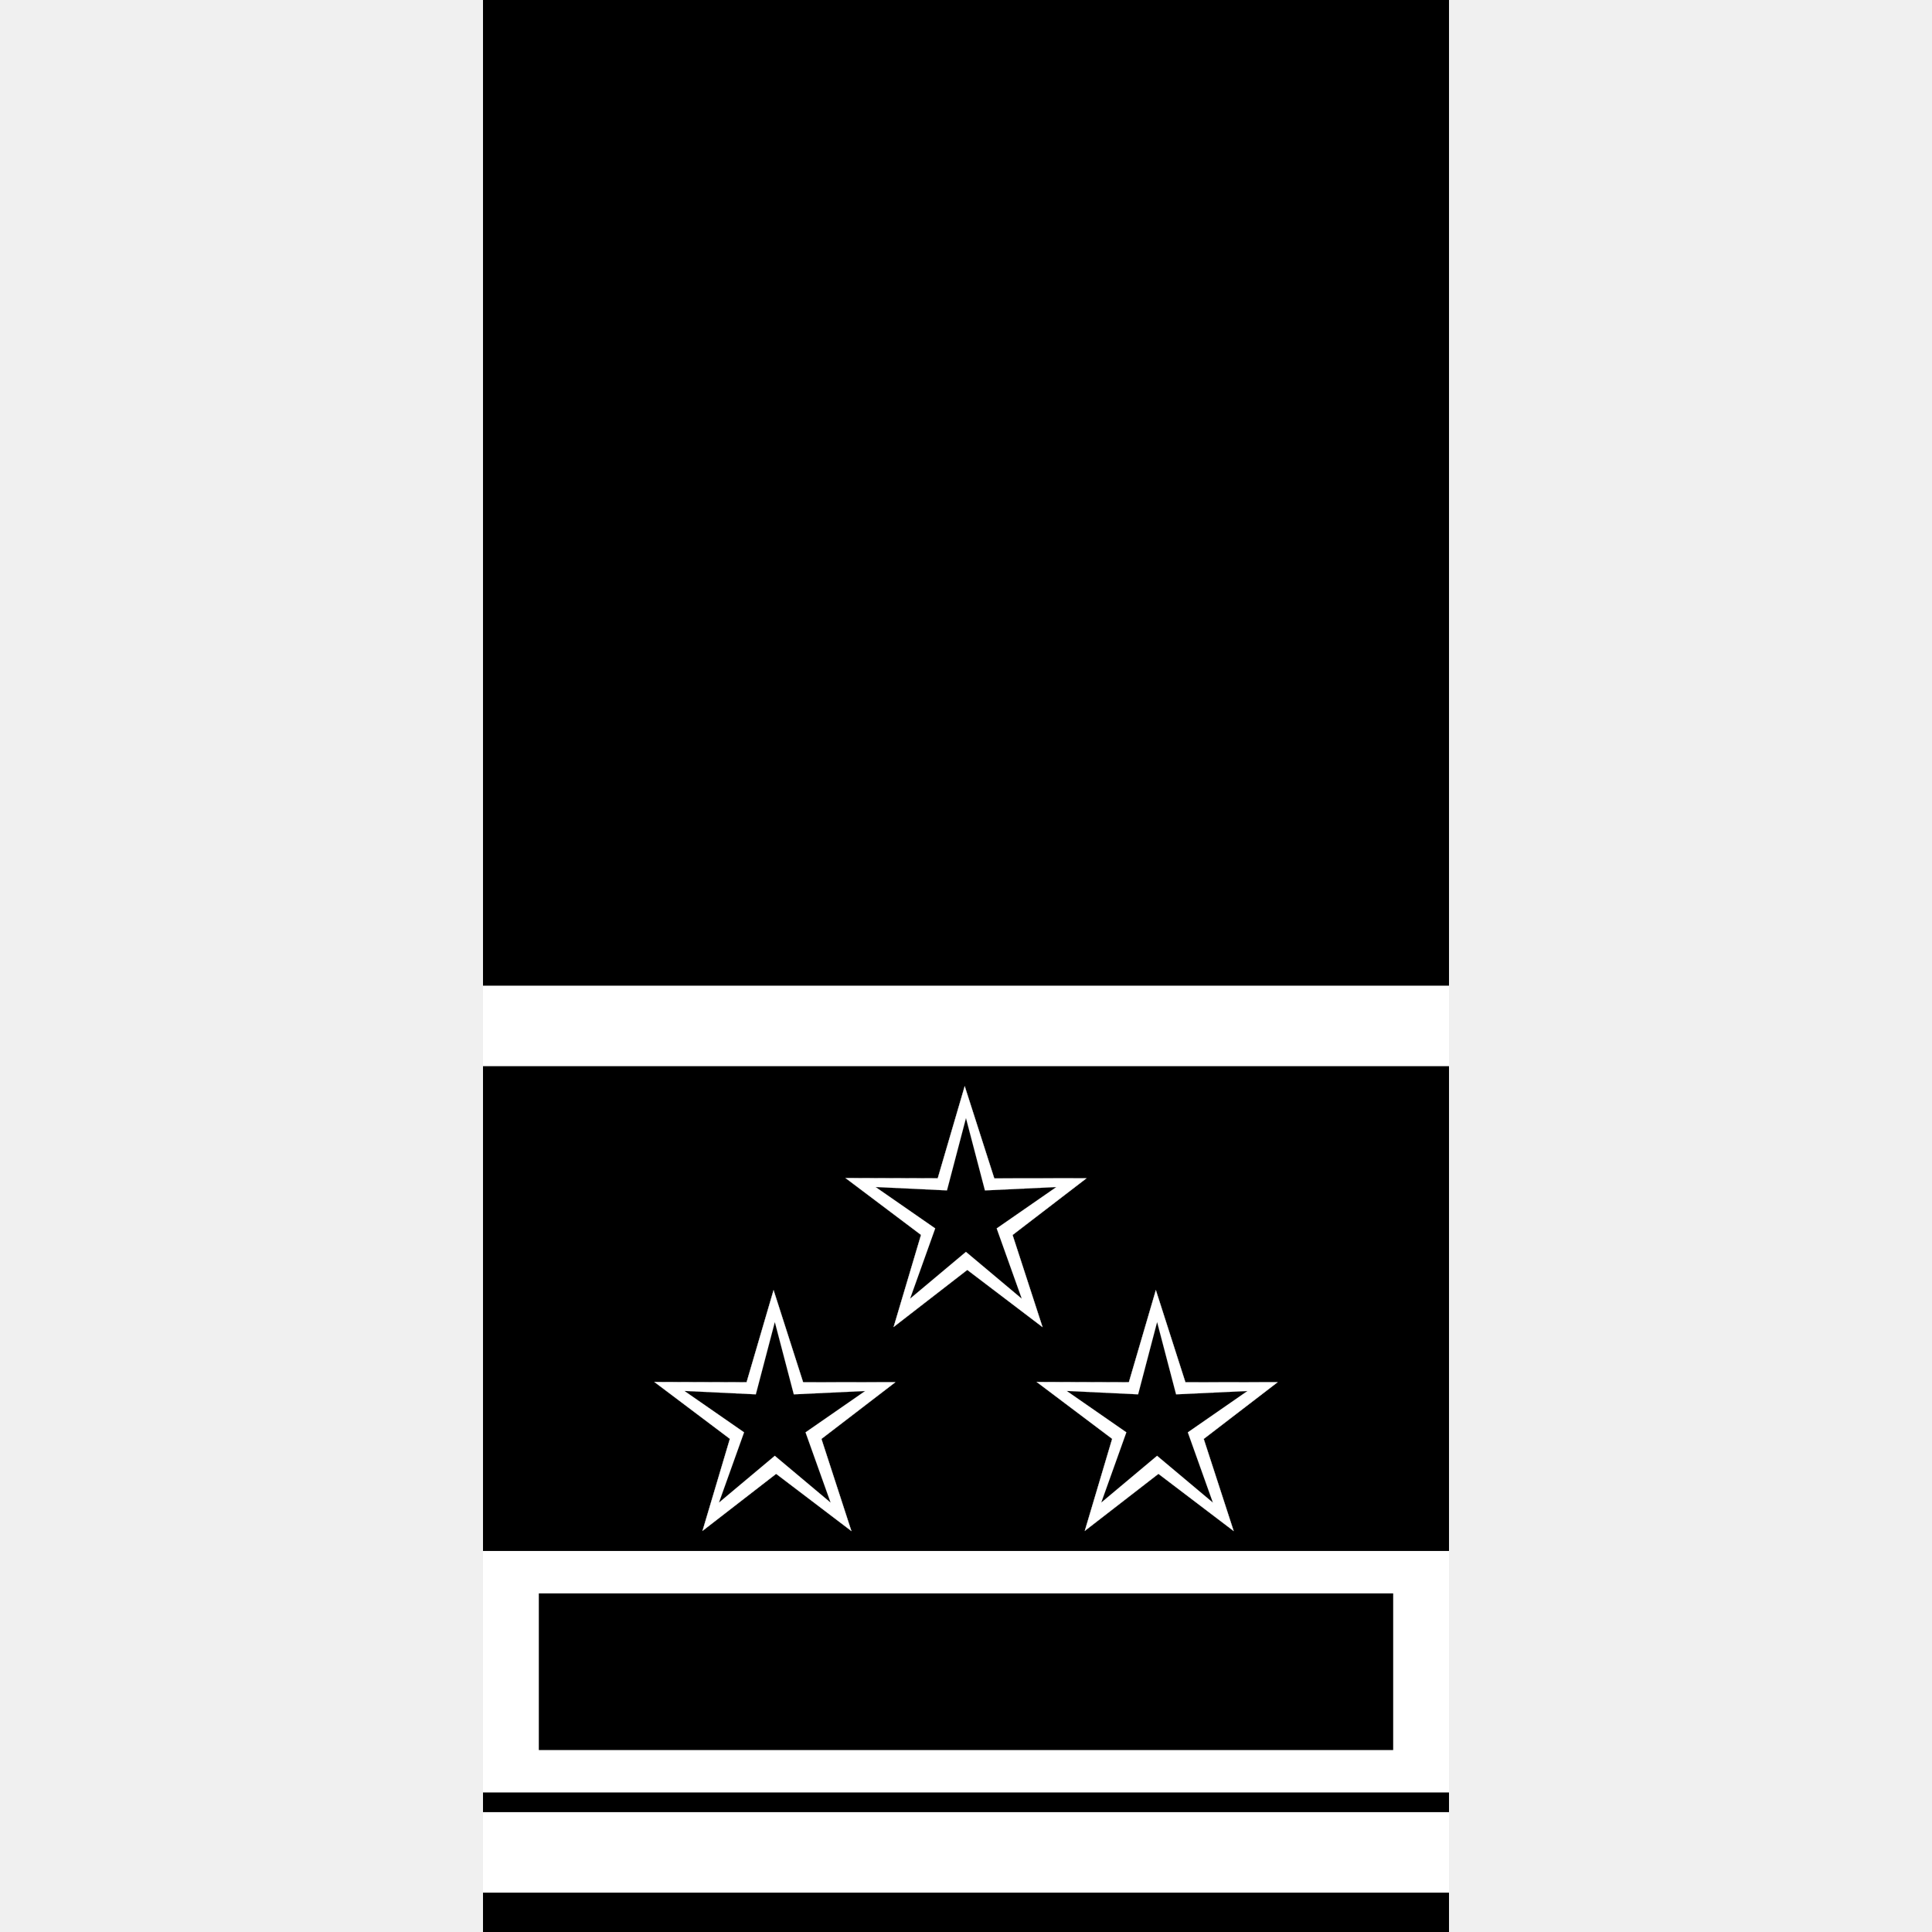
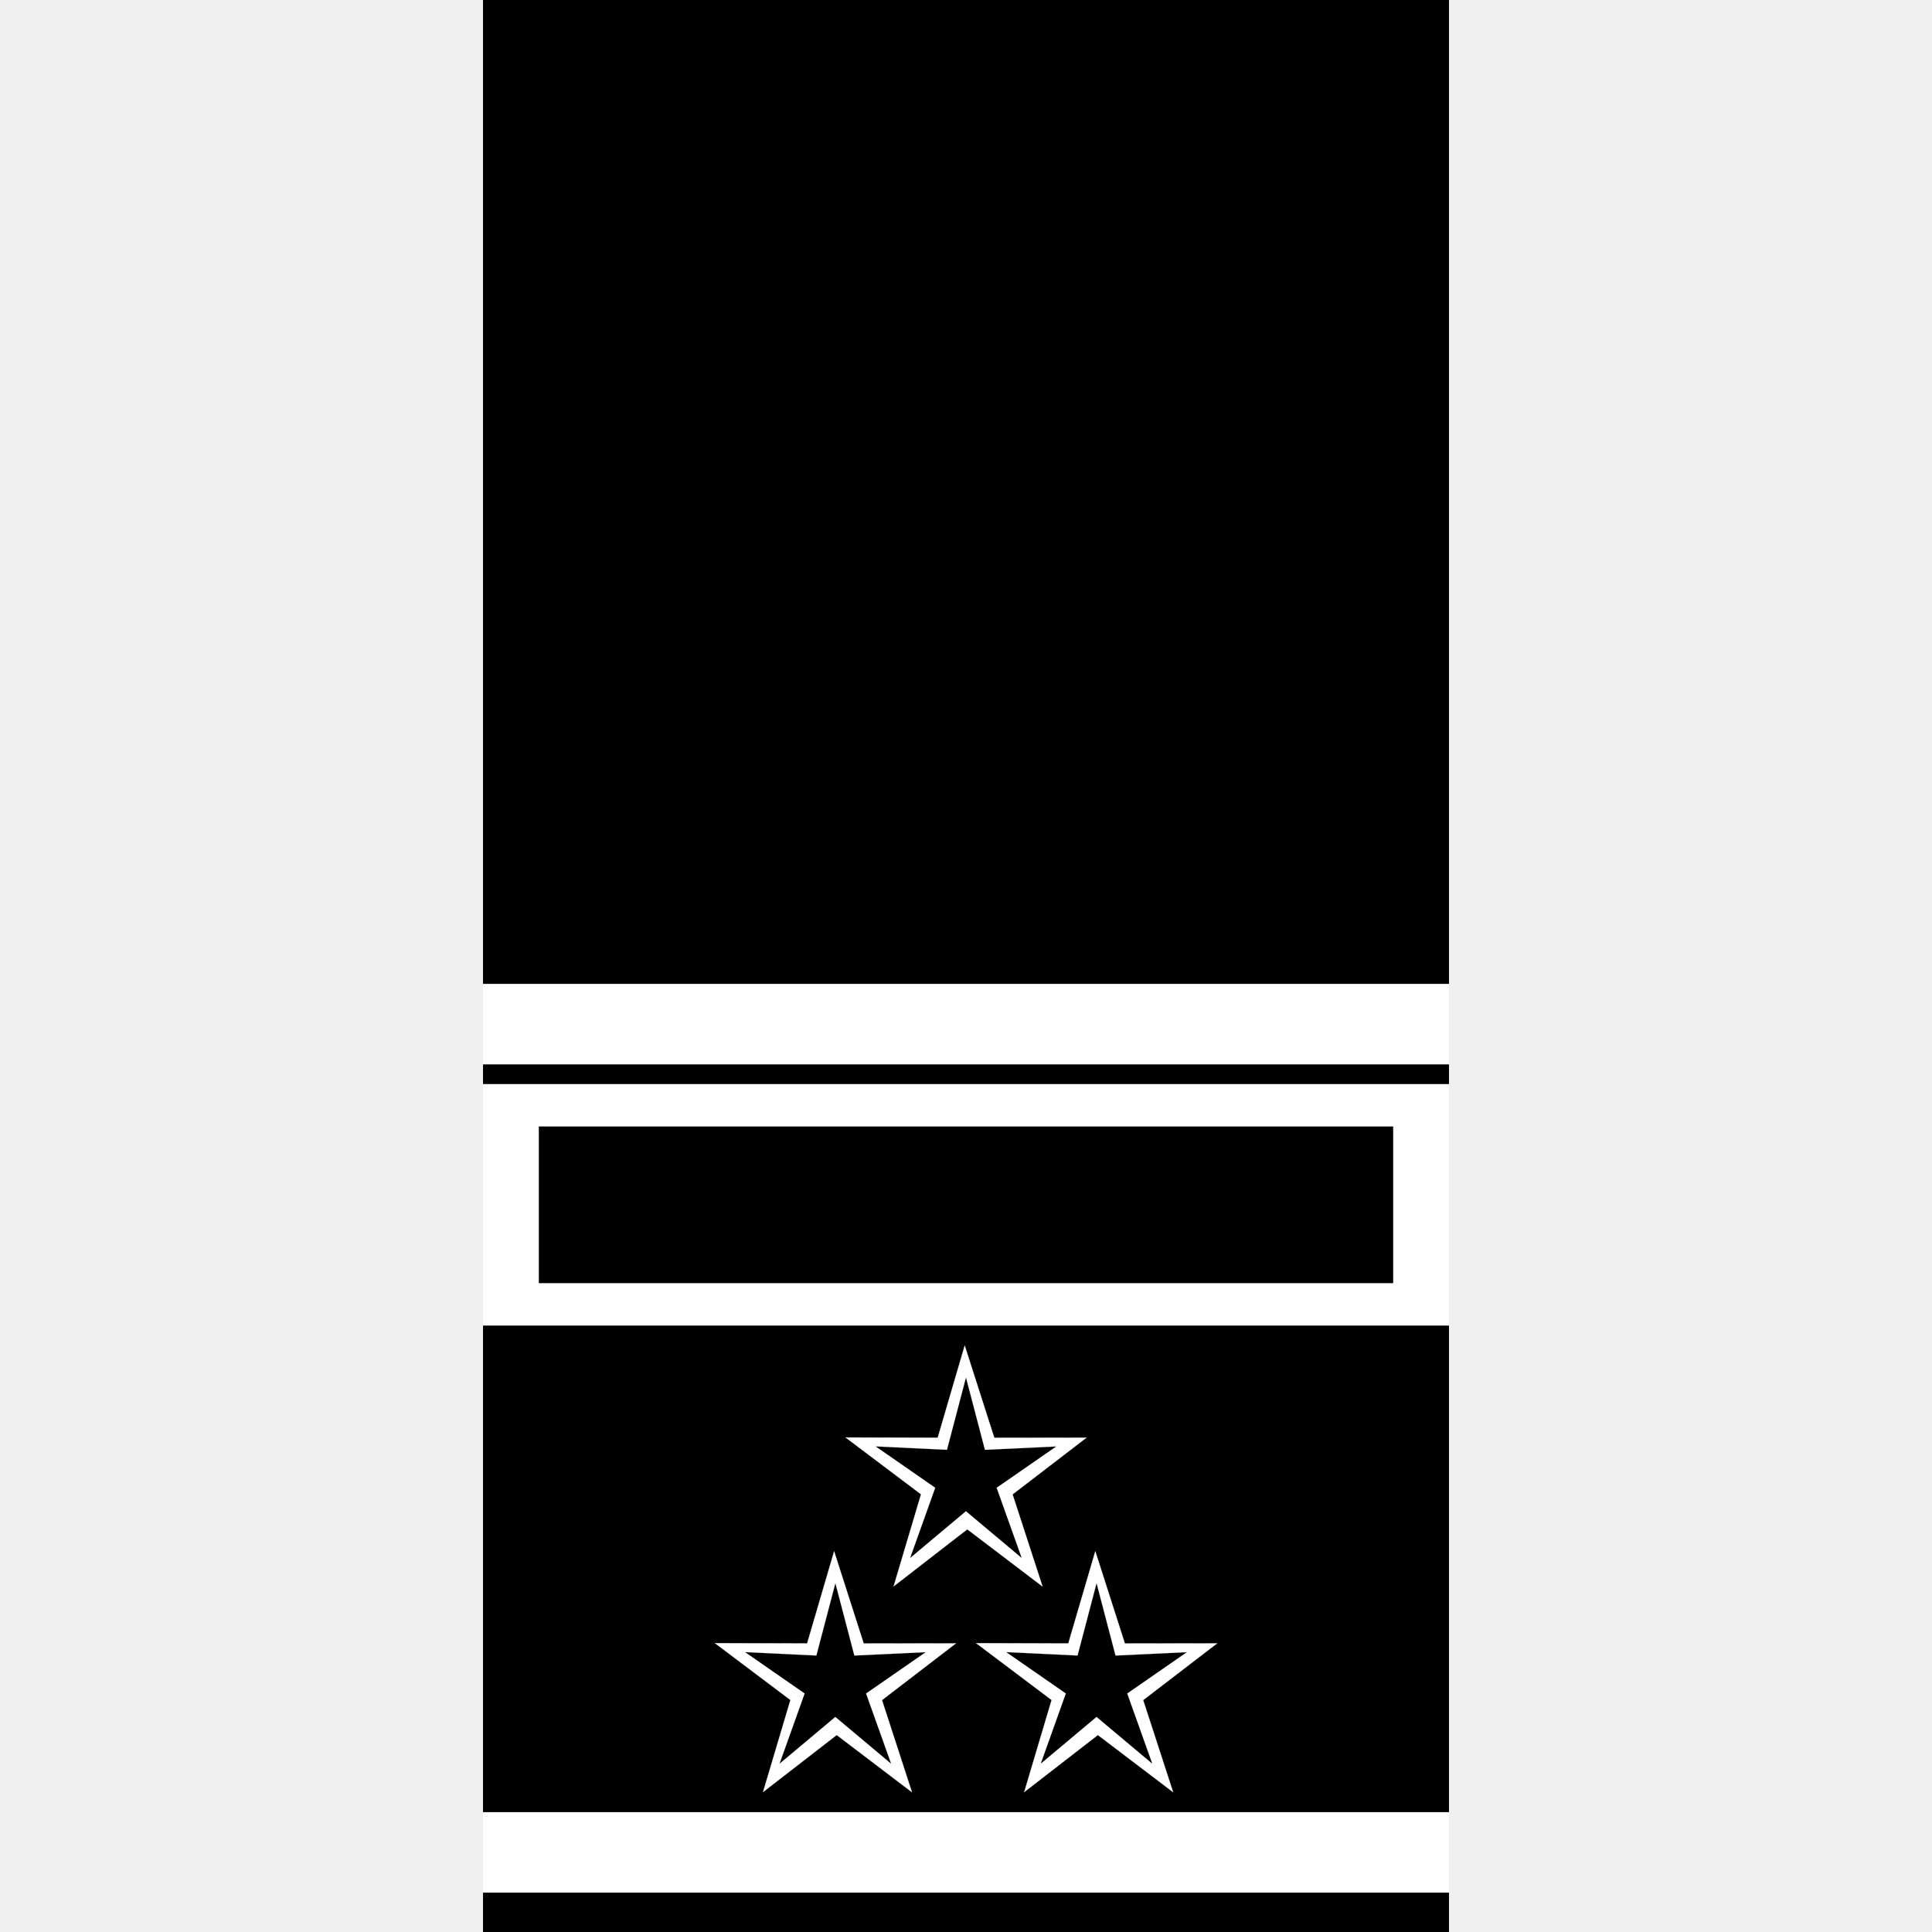
<svg xmlns="http://www.w3.org/2000/svg" width="1080" height="1080" viewBox="0 0 1080 1080" version="1.1" id="svg1" xml:space="preserve">
  <defs id="defs1" />
  <g id="layer1" style="display:inline">
    <rect style="display:inline;fill:#000000;stroke:#000000;stroke-width:1.211" id="rect4" width="538.789" height="1078.789" x="270.605" y="0.605" />
  </g>
  <g id="layer2">
-     <g id="g2" transform="translate(-250,132)">
-       <g id="layer2-2" transform="translate(250,363.5)">
-         <rect style="fill:#ffffff;stroke:#ffffff;stroke-width:0.903" id="rect1-5" width="539.097" height="44.097" x="270.451" y="517.951" />
+     <g id="g2-1" transform="translate(-250,132)">
+       <g id="layer2-2-9" transform="translate(250,363.5)">
+         <rect style="fill:#ffffff;stroke:#ffffff;stroke-width:0.903" id="rect1-5-8" width="539.097" height="44.097" x="270.451" y="517.951" />
      </g>
    </g>
-     <g id="g3" transform="translate(-5.543232e-6,394.5)">
-       <g id="layer2-9">
-         <rect style="fill:#ffffff;stroke:#ffffff;stroke-width:1.57" id="rect1" width="538.43" height="133.43" x="270.785" y="473.285" />
-         <rect style="fill:#000000;stroke:#ffffff;stroke-width:1.207" id="rect1-9" width="478.793" height="88.793" x="300.604" y="495.604" />
-       </g>
-     </g>
-     <g id="g2-6" transform="matrix(0.2500003,0,0,0.2500003,298.1301,653.5)">
+     <g id="g2-6" transform="matrix(0.2500003,0,0,0.2500003,331.9801,799.5)">
      <g id="layer2-4-0">
        <g id="layer3-4">
          <path style="fill:#ffffff;stroke:#ffffff" id="path7-0" d="M 462,612 178.511,420.522 -90.276,632.143 4.228,303.359 -280.095,113.121 61.8,101.4 154.866,-227.794 271.665,93.746 613.506,80.53 343.796,290.974 Z" transform="matrix(0.6017318,0.02366392,-0.01308325,0.6321408,441.0384,411.3633)" />
          <path style="fill:#000000;stroke:#ffffff" id="path8-9" d="M 814,878 205.745,527.743 -270.786,1043.08 -125.634,356.36 -763.005,62.4 -65.04,-11.76 17.574,-708.774 303.787,-67.887 992.217,-204.706 471.142,265.544 Z" transform="matrix(0.2250897,0.03606447,-0.03431589,0.2365593,511.7385,508.9232)" />
        </g>
      </g>
    </g>
-     <g id="g1" transform="matrix(0.2500003,0,0,0.2500003,511.8301,653.5)">
+     <g id="g1" transform="matrix(0.2500003,0,0,0.2500003,477.9801,799.5)">
      <g id="layer2-4">
        <g id="layer3">
          <path style="fill:#ffffff;stroke:#ffffff" id="path7" d="M 462,612 178.511,420.522 -90.276,632.143 4.228,303.359 -280.095,113.121 61.8,101.4 154.866,-227.794 271.665,93.746 613.506,80.53 343.796,290.974 Z" transform="matrix(0.6017318,0.02366392,-0.01308325,0.6321408,441.0384,411.3633)" />
          <path style="fill:#000000;stroke:#ffffff" id="path8" d="M 814,878 205.745,527.743 -270.786,1043.08 -125.634,356.36 -763.005,62.4 -65.04,-11.76 17.574,-708.774 303.787,-67.887 992.217,-204.706 471.142,265.544 Z" transform="matrix(0.2250897,0.03606447,-0.03431589,0.2365593,511.7385,508.9232)" />
        </g>
      </g>
    </g>
-     <g id="g2-6-0" transform="matrix(0.2500003,0,0,0.2500003,404.9801,539.5)">
+     <g id="g2-6-0" transform="matrix(0.2500003,0,0,0.2500003,404.9801,684.5)">
      <g id="layer2-4-0-5">
        <g id="layer3-4-4">
          <path style="fill:#ffffff;stroke:#ffffff" id="path7-0-7" d="M 462,612 178.511,420.522 -90.276,632.143 4.228,303.359 -280.095,113.121 61.8,101.4 154.866,-227.794 271.665,93.746 613.506,80.53 343.796,290.974 Z" transform="matrix(0.6017318,0.02366392,-0.01308325,0.6321408,441.0384,411.3633)" />
          <path style="fill:#000000;stroke:#ffffff" id="path8-9-4" d="M 814,878 205.745,527.743 -270.786,1043.08 -125.634,356.36 -763.005,62.4 -65.04,-11.76 17.574,-708.774 303.787,-67.887 992.217,-204.706 471.142,265.544 Z" transform="matrix(0.2250897,0.03606447,-0.03431589,0.2365593,511.7385,508.9232)" />
        </g>
      </g>
    </g>
-     <g id="g2-1" transform="translate(-250,-330)">
-       <g id="layer2-2-9" transform="translate(250,363.5)">
-         <rect style="fill:#ffffff;stroke:#ffffff;stroke-width:0.903" id="rect1-5-8" width="539.097" height="44.097" x="270.451" y="517.951" />
+     <g id="g3" transform="translate(-5.543232e-6,133.5)">
+       <g id="layer2-9">
+         <rect style="fill:#ffffff;stroke:#ffffff;stroke-width:1.57" id="rect1" width="538.43" height="133.43" x="270.785" y="473.285" />
+         <rect style="fill:#000000;stroke:#ffffff;stroke-width:1.207" id="rect1-9" width="478.793" height="88.793" x="300.604" y="495.604" />
+       </g>
+     </g>
+     <g id="g2" transform="translate(-250,-331)">
+       <g id="layer2-2" transform="translate(250,363.5)">
+         <rect style="fill:#ffffff;stroke:#ffffff;stroke-width:0.903" id="rect1-5" width="539.097" height="44.097" x="270.451" y="517.951" />
      </g>
    </g>
  </g>
</svg>
